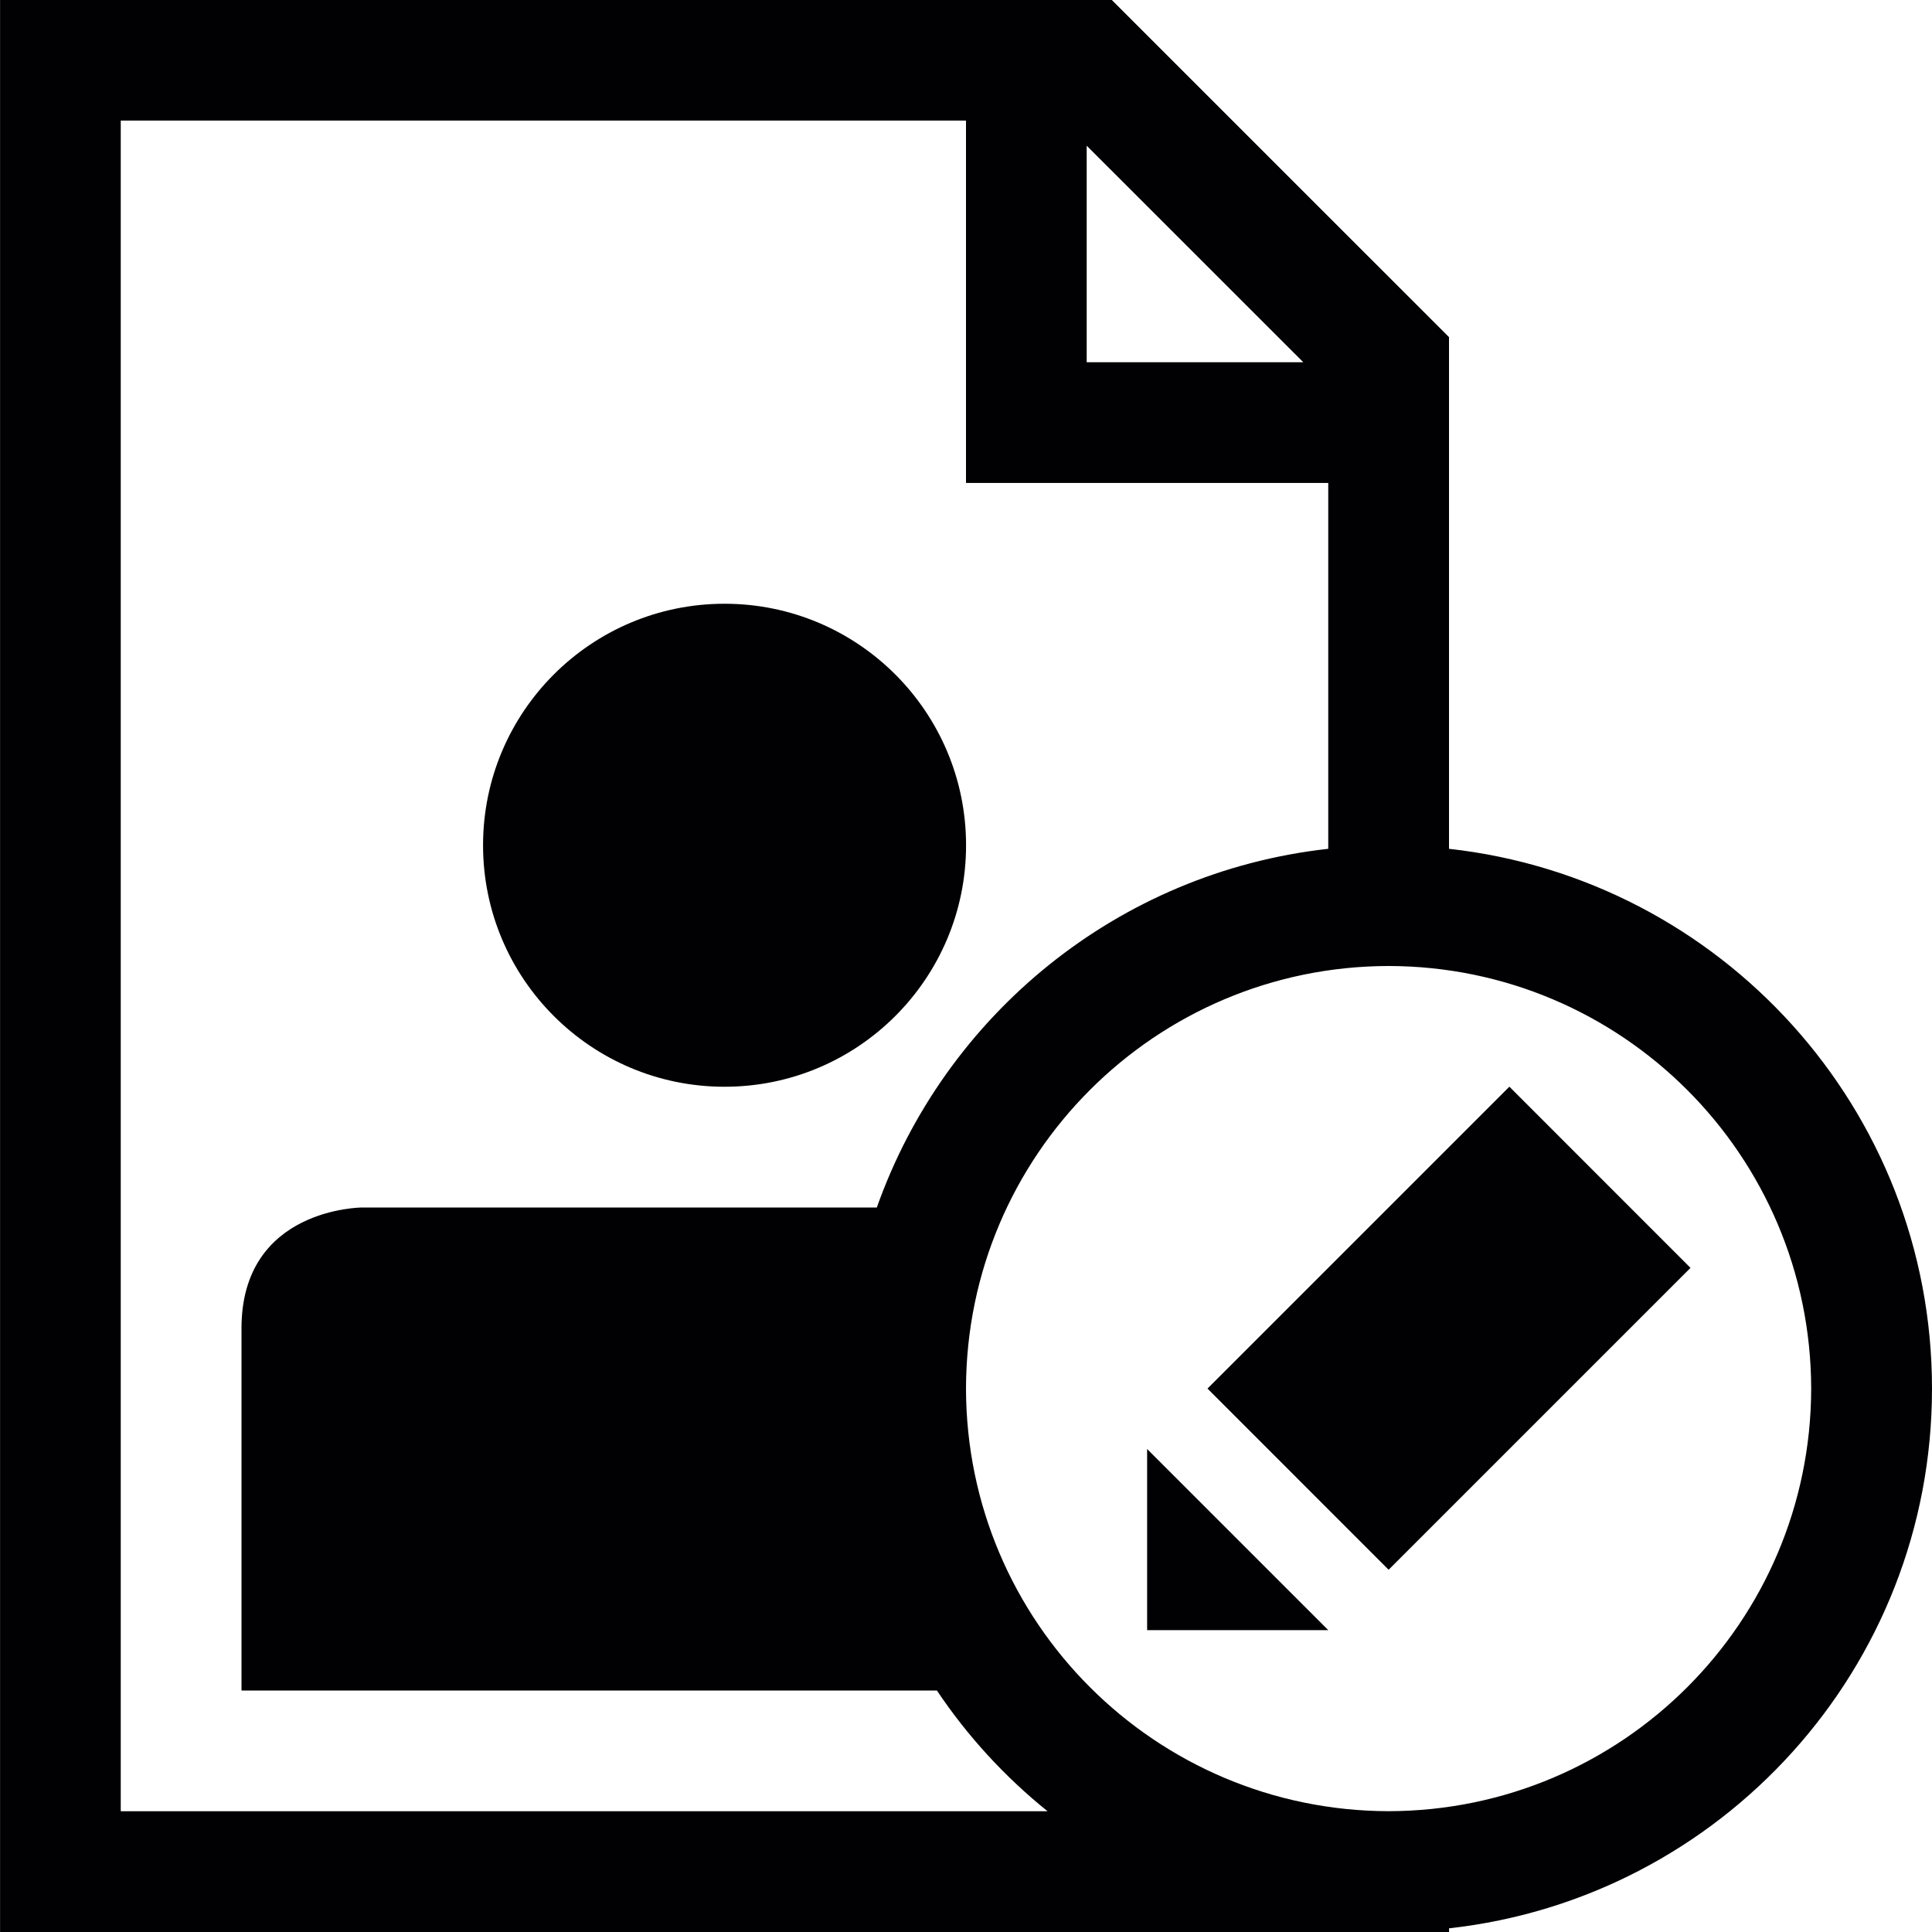
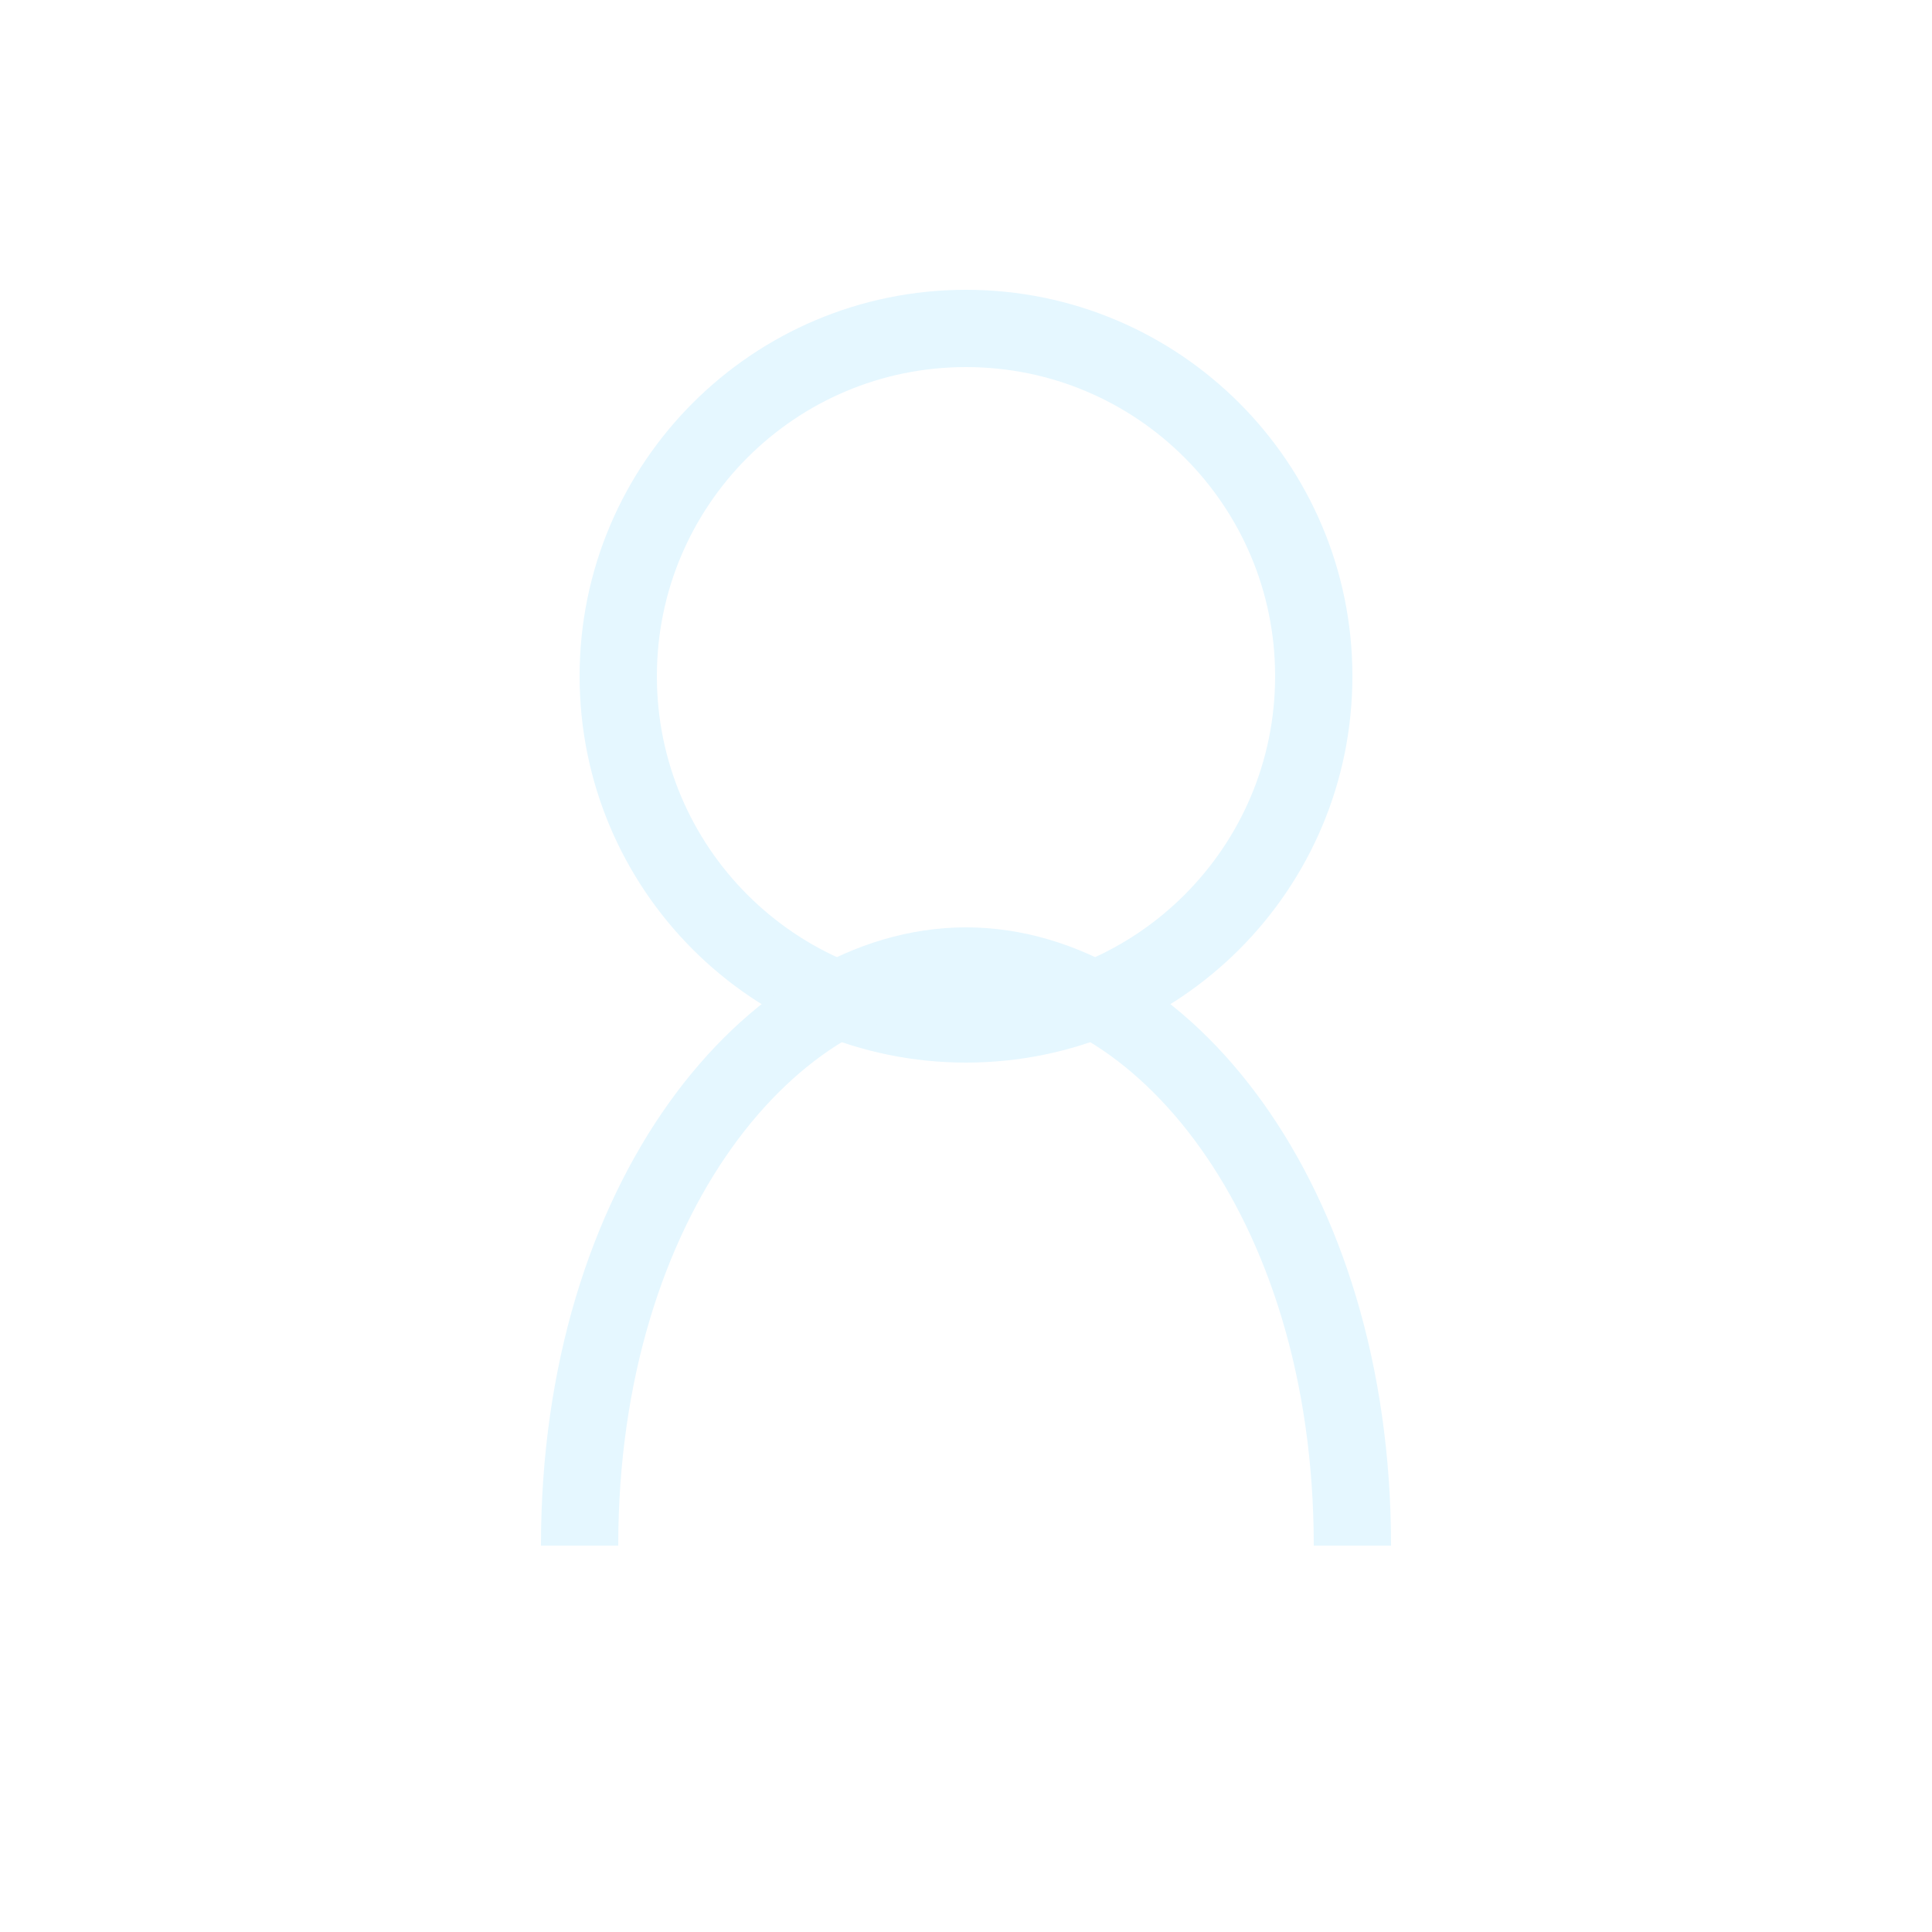
- <svg xmlns="http://www.w3.org/2000/svg" version="1.1" id="Capa_1" x="0px" y="0px" fill="currentColor" viewBox="0 0 32 32" style="enable-background:new 0 0 32 32;" xml:space="preserve">
-   <g>
-     <path style="fill:#010002;" d="M12.001,18c2.209,0,4-1.791,4-4s-1.791-4-4-4s-4,1.791-4,4S9.792,18,12.001,18z M24,14.059V5.584   L18.415,0H0.001v32h24v-0.061C28.5,31.441,32,27.633,32,23S28.5,14.557,24,14.059z M17.999,2.413L21.587,6h-3.588V2.413z M2,30   V1.998h14v6.001h6v6.06c-3.478,0.385-6.348,2.75-7.477,5.941C10.961,20,6,20,6,20s-2,0-2,2c0,1,0,6,0,6h11.518   c0.506,0.756,1.125,1.43,1.833,2H2z M23,29.999c-3.864-0.008-6.994-3.135-7-6.999c0.006-3.865,3.136-6.994,7-7   c3.864,0.006,6.991,3.135,6.999,7C29.992,26.864,26.865,29.991,23,29.999z" />
-     <path style="fill:#010002;" d="M22,27h-3v-3L22,27z M28,21l-5,5l-3-3.001l5-5L28,21z" />
-   </g>
-   <g>
- </g>
-   <g>
- </g>
-   <g>
- </g>
-   <g>
- </g>
-   <g>
- </g>
-   <g>
- </g>
-   <g>
- </g>
-   <g>
- </g>
-   <g>
- </g>
-   <g>
- </g>
-   <g>
- </g>
-   <g>
- </g>
-   <g>
- </g>
-   <g>
- </g>
-   <g>
- </g>
+ <svg xmlns="http://www.w3.org/2000/svg" width="100" height="100" viewBox="0 0 100 100" fill="none">
+   <circle cx="50" cy="35" r="18" stroke="#e5f7ff" stroke-width="4" fill="none" />
+   <path d="M30 80 C30 62, 40 50, 50 50 C60 50, 70 62, 70 80" stroke="#e5f7ff" stroke-width="4" fill="none" />
</svg>
